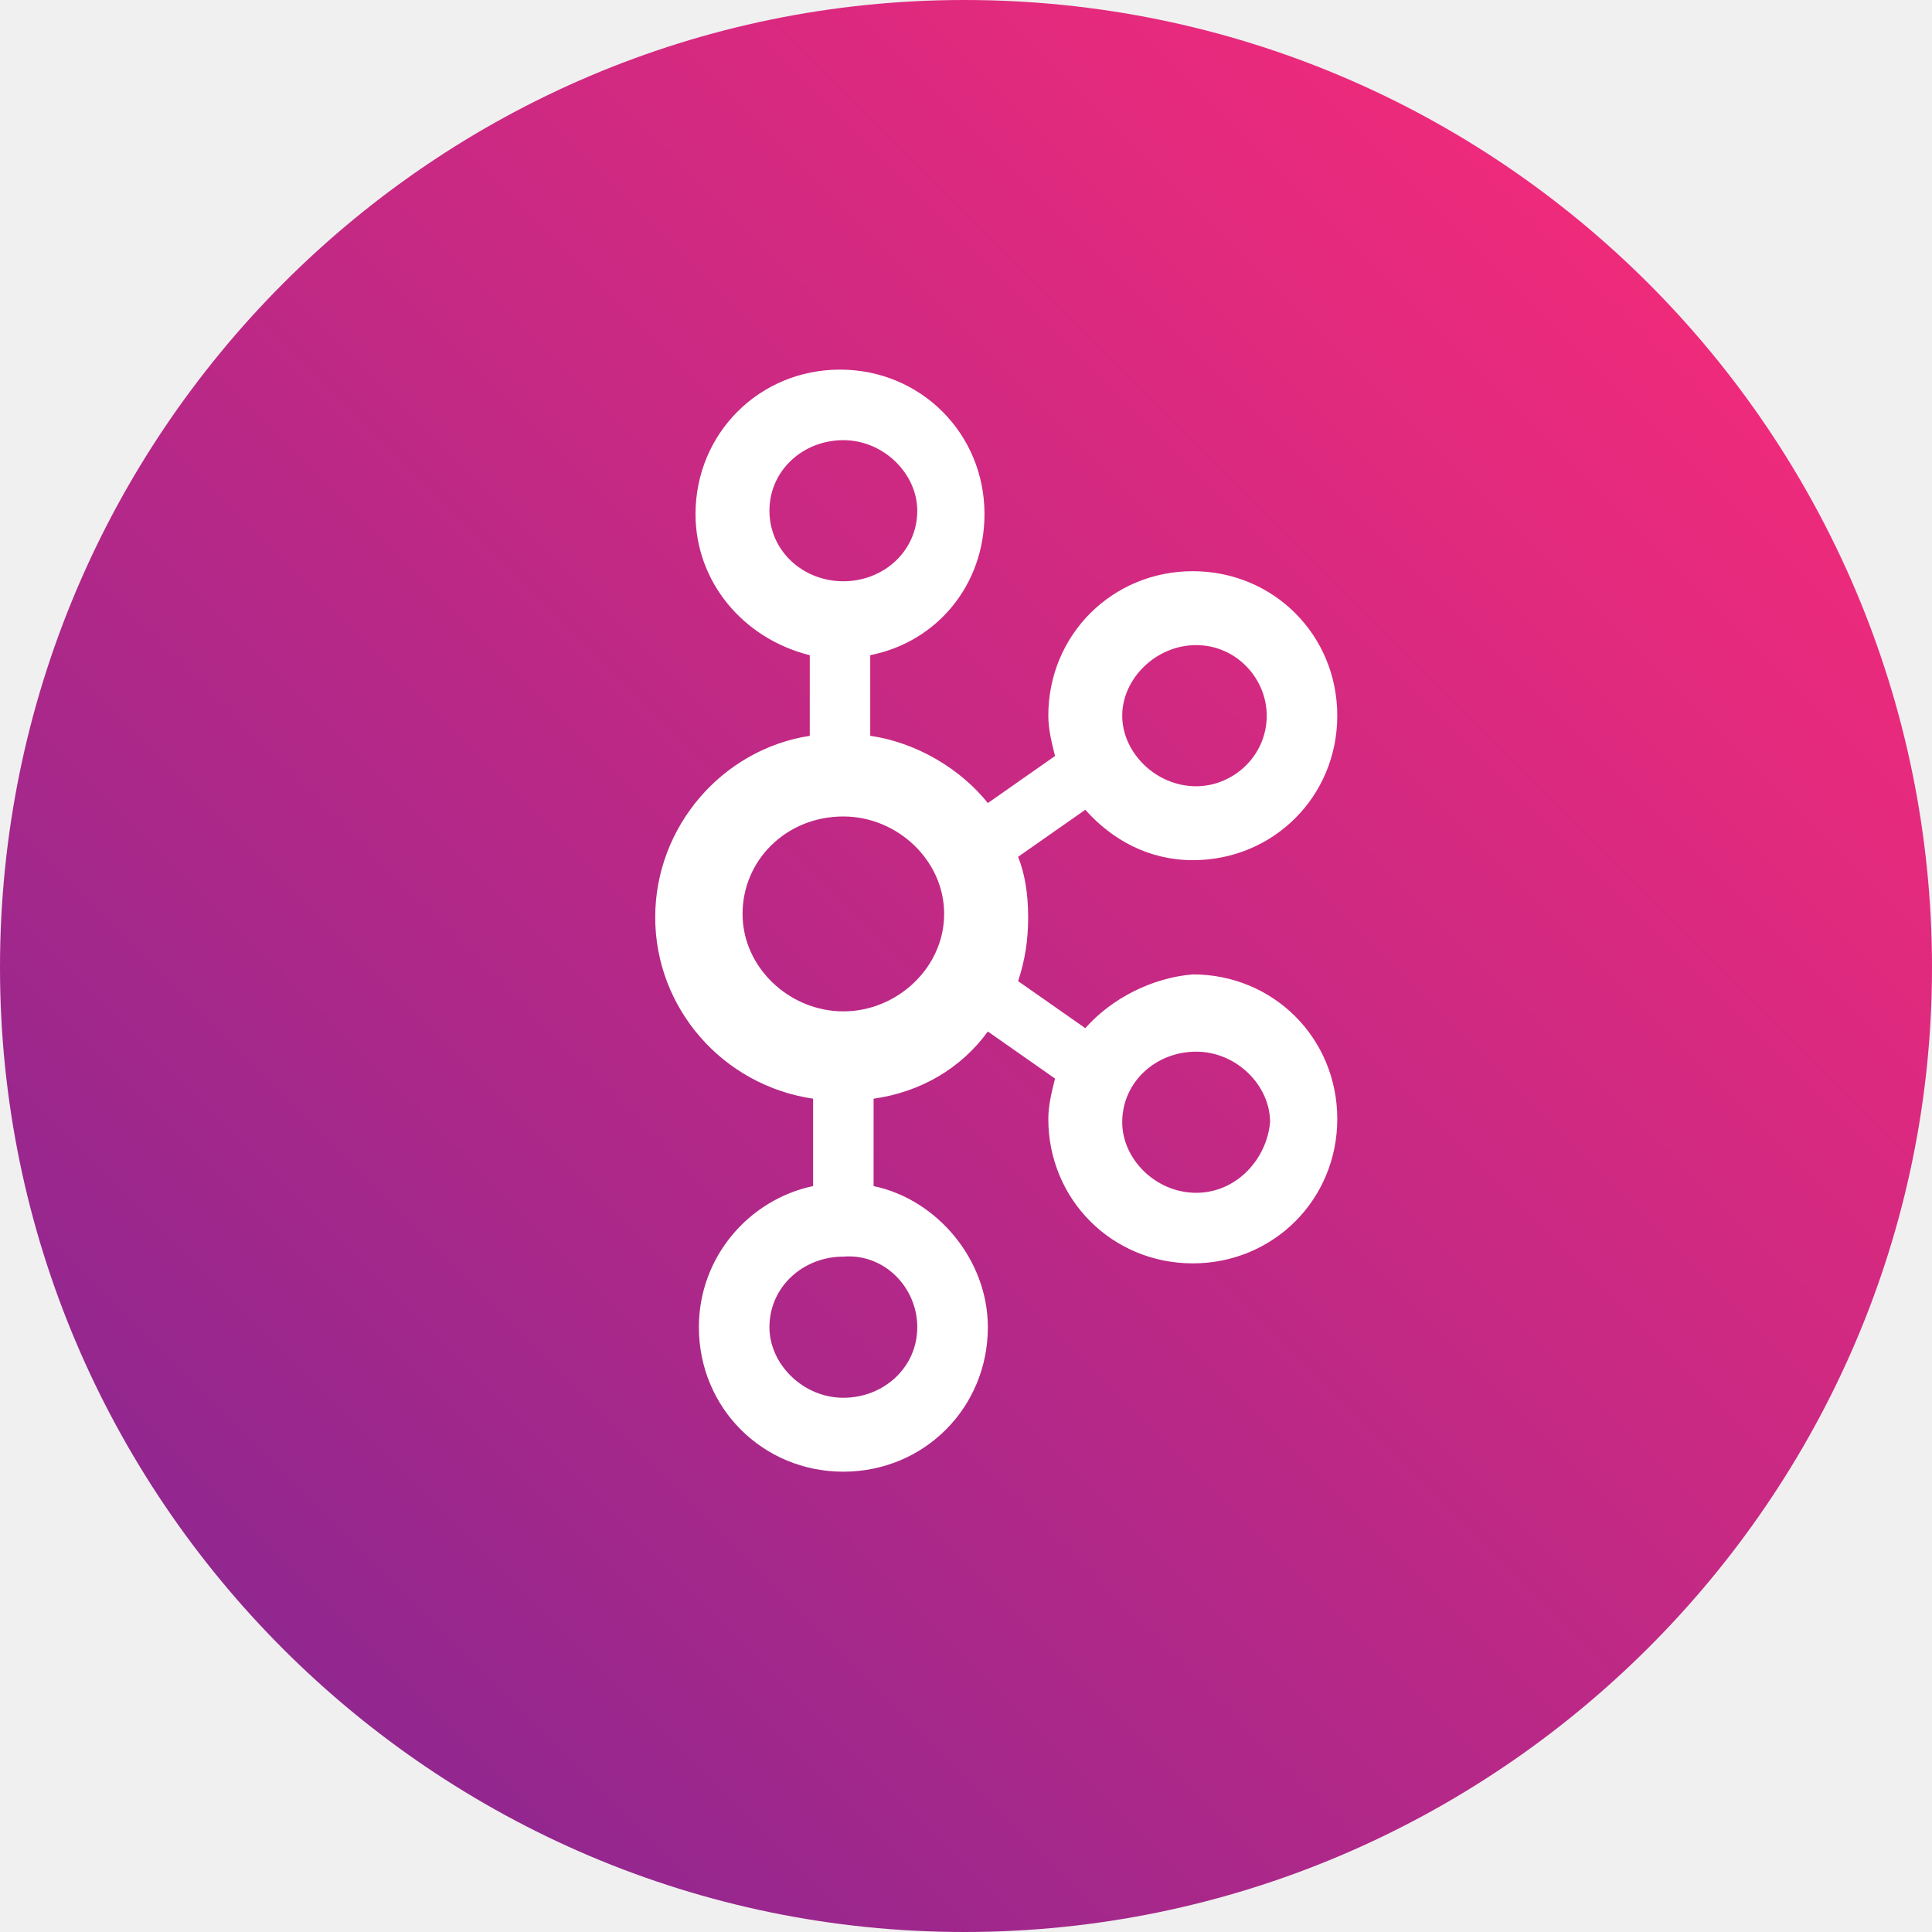
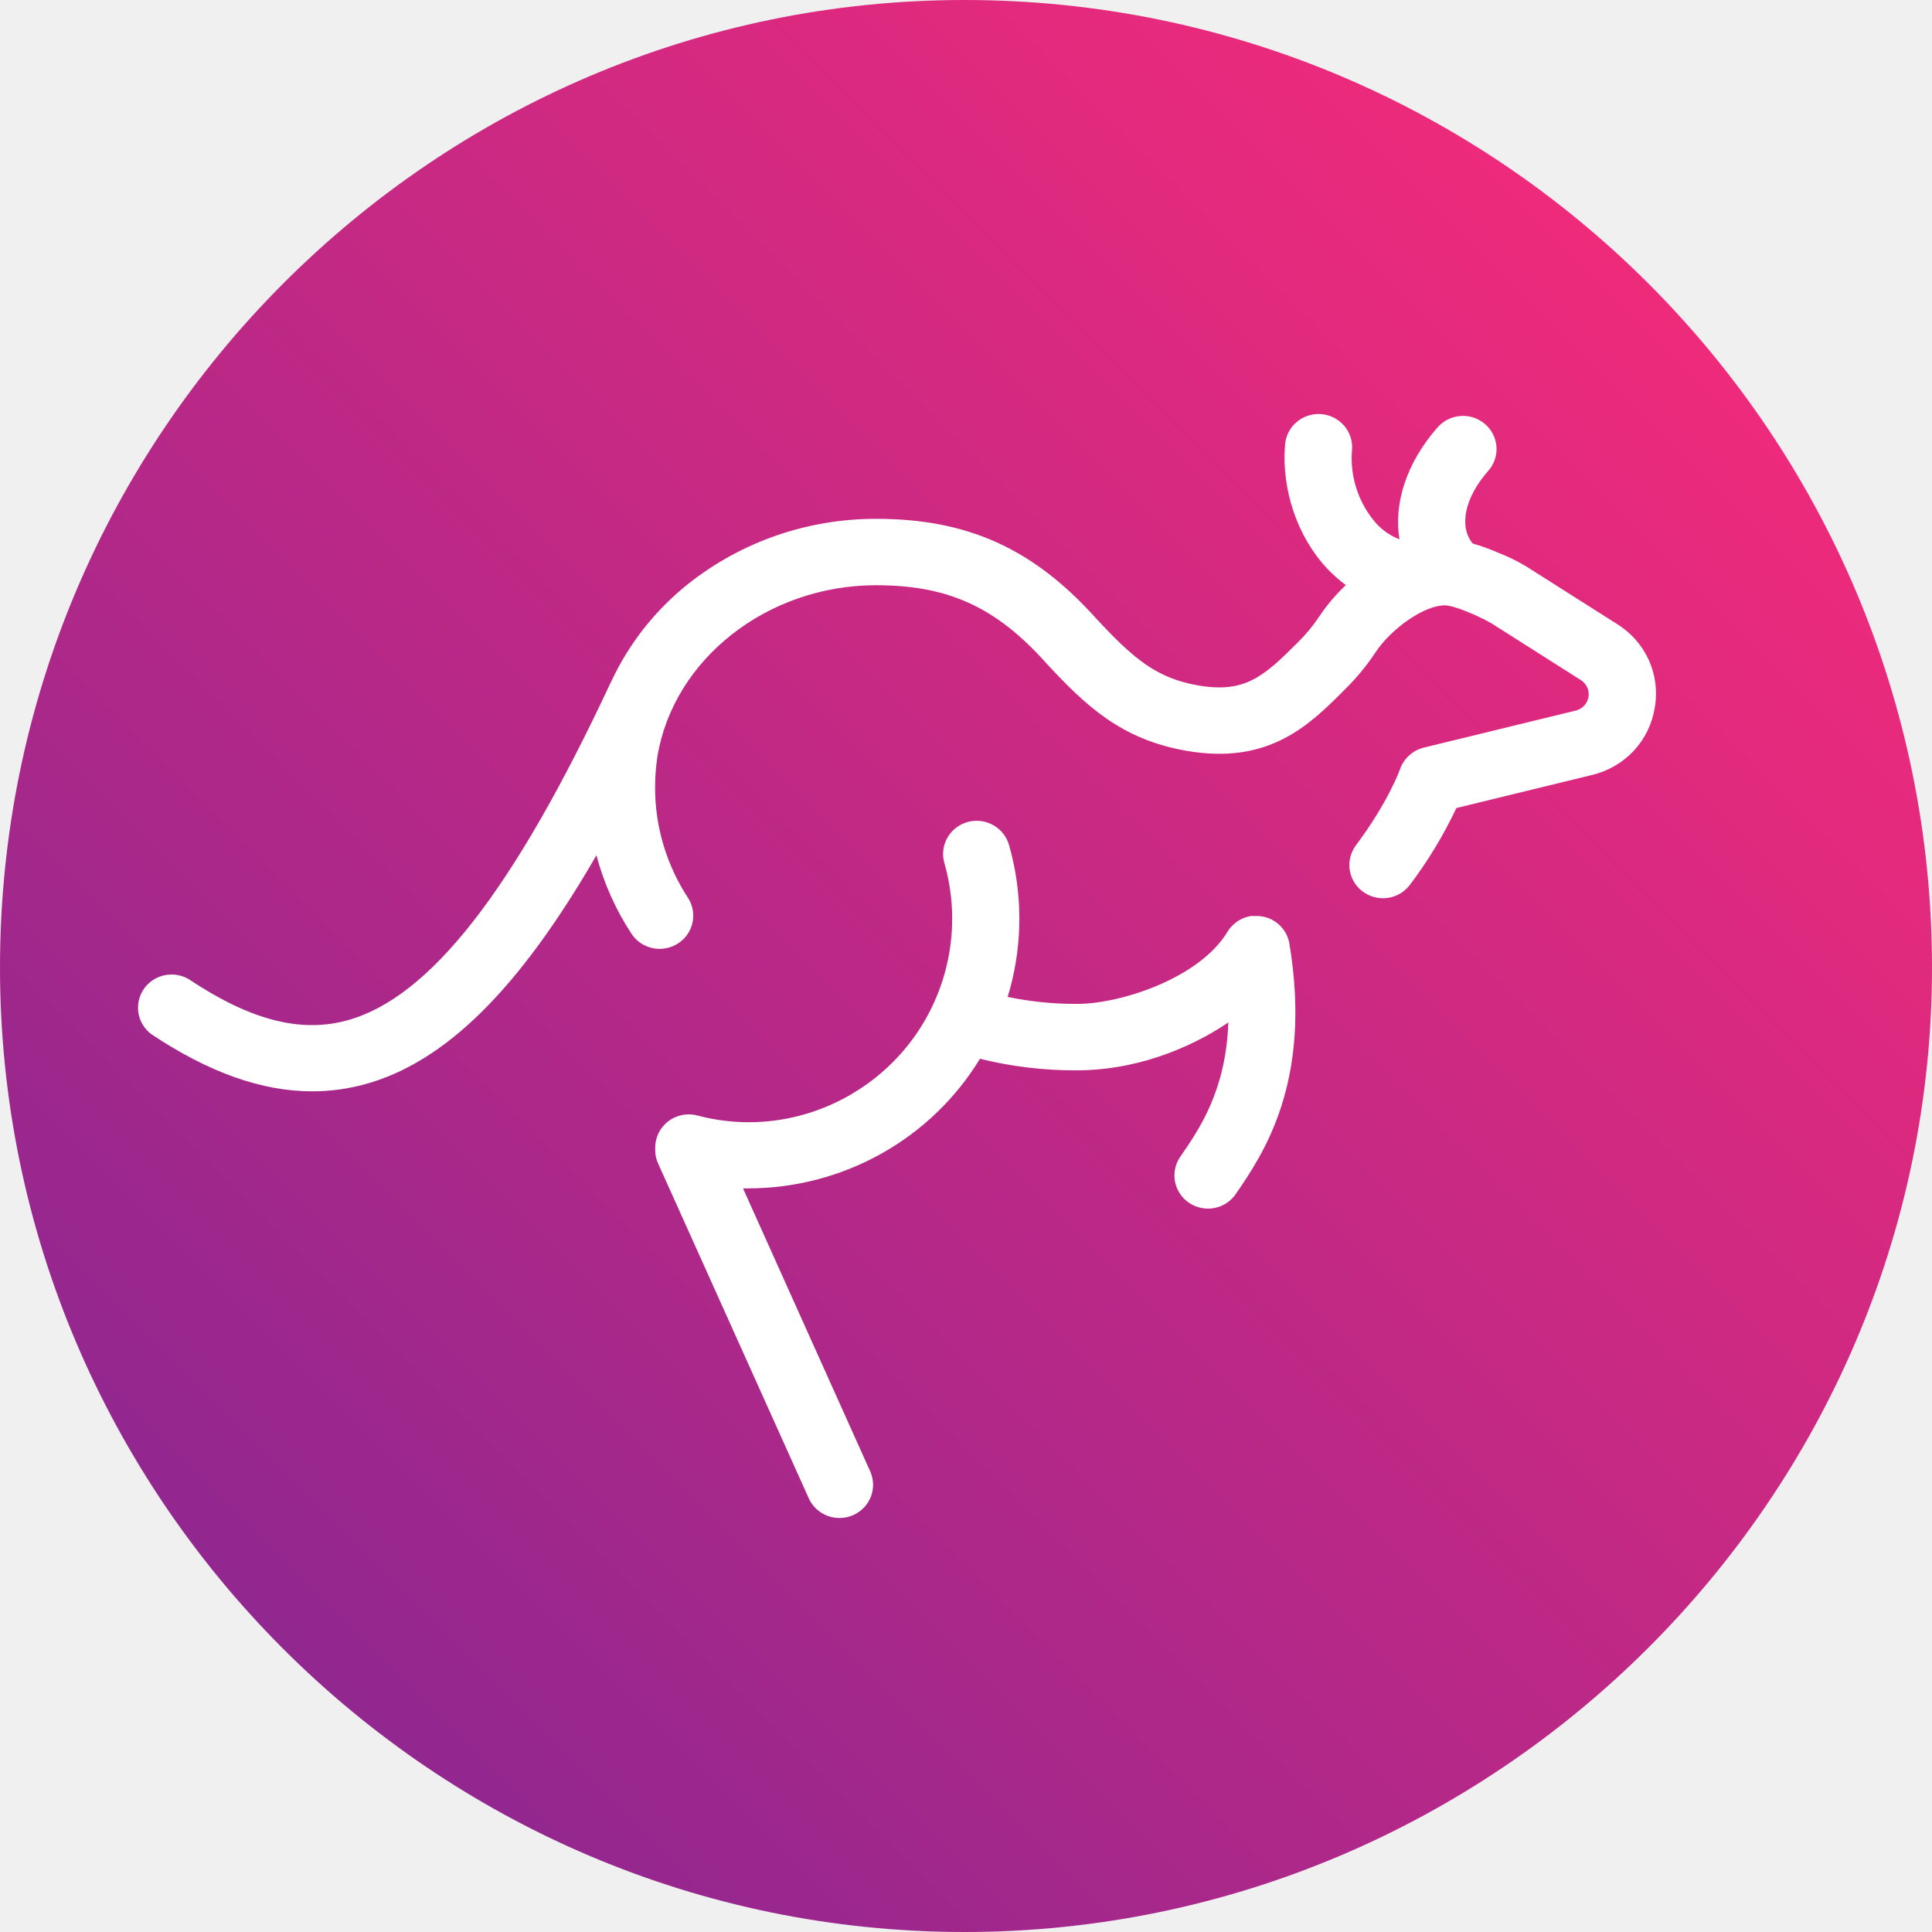
- <svg xmlns="http://www.w3.org/2000/svg" width="58" height="58" viewBox="0 0 58 58" fill="none">
-   <path d="M28.95 0C13.012 0 0 13.012 0 29.05C0 44.988 13.012 58 28.95 58C44.887 58 58 44.988 58 29.05C58 13.012 44.988 0 28.95 0Z" fill="url(#paint0_linear)" />
-   <path d="M32.581 30.866L30.564 29.454C30.765 28.849 30.866 28.244 30.866 27.537C30.866 26.831 30.765 26.226 30.564 25.722L32.581 24.31C33.388 25.217 34.497 25.823 35.809 25.823C38.23 25.823 40.146 23.906 40.146 21.485C40.146 19.064 38.23 17.148 35.809 17.148C33.388 17.148 31.471 19.064 31.471 21.485C31.471 21.889 31.572 22.292 31.673 22.696L29.656 24.108C28.849 23.099 27.537 22.292 26.125 22.09V19.67C28.143 19.266 29.555 17.551 29.555 15.433C29.555 13.012 27.638 11.096 25.217 11.096C22.797 11.096 20.88 13.012 20.88 15.433C20.88 17.45 22.292 19.165 24.31 19.67V22.09C21.687 22.494 19.67 24.814 19.67 27.537C19.67 30.261 21.687 32.581 24.41 32.984V35.607C22.494 36.01 20.981 37.725 20.981 39.843C20.981 42.264 22.897 44.181 25.318 44.181C27.739 44.181 29.656 42.264 29.656 39.843C29.656 37.826 28.143 36.01 26.226 35.607V32.984C27.638 32.783 28.849 32.077 29.656 30.967L31.673 32.379C31.572 32.783 31.471 33.186 31.471 33.59C31.471 36.01 33.388 37.927 35.809 37.927C38.23 37.927 40.146 36.01 40.146 33.59C40.146 31.169 38.23 29.252 35.809 29.252C34.598 29.353 33.388 29.958 32.581 30.866ZM35.91 19.367C37.12 19.367 38.028 20.376 38.028 21.485C38.028 22.696 37.019 23.604 35.91 23.604C34.699 23.604 33.69 22.595 33.69 21.485C33.69 20.376 34.699 19.367 35.91 19.367ZM23.099 15.332C23.099 14.122 24.108 13.214 25.318 13.214C26.529 13.214 27.537 14.223 27.537 15.332C27.537 16.543 26.529 17.45 25.318 17.45C24.108 17.45 23.099 16.543 23.099 15.332ZM27.537 39.843C27.537 41.054 26.529 41.962 25.318 41.962C24.108 41.962 23.099 40.953 23.099 39.843C23.099 38.633 24.108 37.725 25.318 37.725C26.529 37.624 27.537 38.633 27.537 39.843ZM25.318 30.362C23.704 30.362 22.292 29.05 22.292 27.436C22.292 25.823 23.604 24.511 25.318 24.511C26.932 24.511 28.344 25.823 28.344 27.436C28.344 29.05 26.932 30.362 25.318 30.362ZM35.91 35.809C34.699 35.809 33.69 34.8 33.69 33.69C33.69 32.48 34.699 31.572 35.91 31.572C37.12 31.572 38.129 32.581 38.129 33.69C38.028 34.8 37.12 35.809 35.91 35.809Z" fill="white" />
+ <svg xmlns="http://www.w3.org/2000/svg" width="56" height="56" viewBox="0 0 56 56" fill="none">
+   <path d="M27.955 0C12.569 0 0 12.569 0 28.045C0 43.431 12.569 56 27.955 56C43.341 56 56 43.431 56 28.045C56 12.569 43.431 0 27.955 0Z" fill="url(#paint0_linear_9815_258)" />
+   <path d="M47.963 20.518C47.889 20.984 47.676 21.419 47.352 21.765C47.027 22.112 46.605 22.355 46.14 22.464L42.214 23.421C41.841 24.212 41.386 24.964 40.856 25.662C40.7 25.861 40.472 25.992 40.219 26.027C39.967 26.061 39.711 25.997 39.506 25.847C39.301 25.697 39.164 25.474 39.124 25.225C39.084 24.977 39.144 24.722 39.291 24.517C40.248 23.24 40.577 22.306 40.58 22.297C40.633 22.144 40.724 22.006 40.844 21.897C40.965 21.787 41.111 21.709 41.27 21.67L45.674 20.596C45.767 20.574 45.852 20.524 45.918 20.455C45.984 20.385 46.027 20.297 46.043 20.203C46.059 20.109 46.046 20.012 46.007 19.925C45.968 19.838 45.903 19.765 45.822 19.713L43.22 18.061C42.781 17.815 42.129 17.546 41.876 17.546C41.292 17.546 40.328 18.207 39.856 18.929C39.609 19.301 39.324 19.646 39.006 19.96C37.971 21.001 36.8 22.18 34.395 21.763C32.5 21.436 31.466 20.455 30.311 19.206L30.303 19.196C28.854 17.589 27.477 16.963 25.391 16.963C22.252 16.963 19.527 19.094 19.056 21.923C19.011 22.219 18.988 22.517 18.988 22.816C18.985 23.962 19.321 25.083 19.954 26.043C20.084 26.256 20.126 26.512 20.07 26.755C20.014 26.998 19.864 27.211 19.652 27.347C19.441 27.483 19.184 27.533 18.936 27.486C18.688 27.439 18.468 27.298 18.323 27.094C17.854 26.387 17.504 25.608 17.288 24.79C15.034 28.698 12.895 30.788 10.587 31.425C10.087 31.563 9.57 31.633 9.051 31.633C7.586 31.633 6.044 31.083 4.379 29.971C4.183 29.821 4.052 29.603 4.012 29.361C3.973 29.119 4.029 28.872 4.167 28.669C4.306 28.466 4.518 28.323 4.76 28.27C5.002 28.216 5.256 28.256 5.469 28.38C7.249 29.568 8.709 29.949 10.068 29.575C12.464 28.915 14.89 25.803 17.701 19.784L17.725 19.738C18.239 18.641 19.003 17.675 19.957 16.917C21.501 15.696 23.421 15.034 25.399 15.039C28.043 15.039 29.944 15.898 31.76 17.913C32.879 19.122 33.541 19.662 34.738 19.869C36.077 20.096 36.619 19.624 37.627 18.611C37.851 18.39 38.053 18.148 38.228 17.886C38.452 17.549 38.714 17.238 39.01 16.959C38.812 16.814 38.629 16.651 38.462 16.473C37.61 15.564 37.145 14.201 37.246 12.916C37.252 12.787 37.285 12.661 37.341 12.545C37.398 12.429 37.477 12.325 37.575 12.24C37.673 12.155 37.787 12.09 37.911 12.049C38.035 12.009 38.165 11.993 38.295 12.003C38.425 12.013 38.552 12.049 38.667 12.108C38.783 12.168 38.886 12.249 38.969 12.348C39.052 12.448 39.114 12.562 39.151 12.686C39.189 12.809 39.201 12.939 39.187 13.067C39.158 13.445 39.205 13.825 39.325 14.185C39.445 14.546 39.635 14.879 39.886 15.166C40.072 15.372 40.304 15.532 40.564 15.632C40.393 14.598 40.764 13.414 41.671 12.385C41.841 12.193 42.081 12.075 42.338 12.057C42.595 12.039 42.849 12.123 43.044 12.291C43.239 12.458 43.358 12.695 43.376 12.95C43.394 13.204 43.309 13.455 43.139 13.647C42.45 14.427 42.282 15.266 42.688 15.754C42.952 15.83 43.21 15.924 43.462 16.036C43.737 16.144 44.002 16.275 44.255 16.428L46.874 18.09C47.28 18.341 47.6 18.707 47.794 19.139C47.988 19.572 48.047 20.052 47.963 20.518ZM37.375 27.362C37.375 27.359 37.375 27.355 37.375 27.352C37.375 27.342 37.375 27.331 37.368 27.32C37.361 27.309 37.361 27.284 37.356 27.265C37.352 27.247 37.346 27.234 37.341 27.219L37.328 27.178C37.321 27.16 37.314 27.143 37.306 27.126C37.298 27.109 37.297 27.103 37.291 27.092C37.285 27.08 37.273 27.058 37.264 27.042L37.246 27.01L37.215 26.962L37.193 26.933C37.181 26.917 37.169 26.903 37.157 26.889L37.132 26.86L37.091 26.819L37.064 26.794C37.048 26.779 37.031 26.766 37.014 26.753L36.992 26.735C36.97 26.719 36.947 26.704 36.923 26.691L36.914 26.684C36.758 26.592 36.579 26.546 36.397 26.551H36.362H36.317H36.265H36.257L36.219 26.559L36.171 26.569L36.119 26.585L36.081 26.597L36.028 26.619L35.994 26.634L35.946 26.659L35.91 26.679L35.867 26.706L35.831 26.733L35.795 26.761L35.757 26.793C35.745 26.803 35.736 26.813 35.726 26.823L35.69 26.86L35.66 26.895L35.63 26.933L35.599 26.979L35.581 27.006C34.768 28.354 32.488 29.098 31.224 29.098C30.546 29.102 29.87 29.034 29.207 28.896C29.23 28.819 29.254 28.741 29.275 28.663C29.645 27.302 29.637 25.867 29.252 24.51C29.219 24.386 29.162 24.27 29.083 24.169C29.004 24.067 28.906 23.982 28.794 23.918C28.681 23.855 28.557 23.814 28.428 23.798C28.3 23.782 28.169 23.792 28.045 23.827C27.92 23.862 27.804 23.921 27.703 24C27.601 24.08 27.517 24.179 27.455 24.291C27.393 24.404 27.354 24.527 27.341 24.654C27.327 24.782 27.34 24.91 27.378 25.033C27.668 26.056 27.674 27.138 27.395 28.164C26.549 31.291 23.329 33.156 20.217 32.334C20.073 32.295 19.922 32.29 19.775 32.319C19.629 32.348 19.491 32.409 19.372 32.499C19.254 32.589 19.158 32.704 19.092 32.837C19.026 32.969 18.991 33.115 18.991 33.262V33.334C18.991 33.468 19.02 33.601 19.075 33.723L23.444 43.432C23.521 43.602 23.646 43.745 23.804 43.846C23.962 43.947 24.146 44 24.334 44C24.47 44 24.605 43.972 24.729 43.917C24.845 43.866 24.951 43.792 25.039 43.701C25.127 43.609 25.196 43.502 25.242 43.384C25.288 43.266 25.31 43.14 25.306 43.014C25.303 42.888 25.275 42.763 25.223 42.648L21.537 34.446C21.596 34.446 21.652 34.446 21.713 34.446C23.061 34.44 24.384 34.091 25.557 33.433C26.729 32.775 27.71 31.83 28.405 30.689C29.328 30.918 30.275 31.03 31.226 31.024C32.85 31.024 34.424 30.436 35.604 29.636C35.535 31.598 34.775 32.712 34.224 33.51C34.148 33.614 34.094 33.732 34.066 33.858C34.037 33.983 34.033 34.113 34.056 34.239C34.079 34.366 34.127 34.486 34.198 34.594C34.269 34.702 34.36 34.795 34.468 34.867C34.576 34.939 34.697 34.989 34.824 35.014C34.952 35.039 35.083 35.039 35.211 35.013C35.338 34.987 35.459 34.936 35.566 34.863C35.673 34.79 35.764 34.696 35.834 34.588C36.607 33.459 38.043 31.36 37.375 27.36V27.362Z" fill="white" />
  <defs>
-     <linearGradient id="paint0_linear" x1="49.393" y1="8.607" x2="8.725" y2="49.275" gradientUnits="userSpaceOnUse">
+     <linearGradient id="paint0_linear_9815_258" x1="47.681" y1="8.301" x2="8.415" y2="47.567" gradientUnits="userSpaceOnUse">
      <stop stop-color="#EE2A7B" />
      <stop offset="1" stop-color="#92278F" />
    </linearGradient>
  </defs>
</svg>
